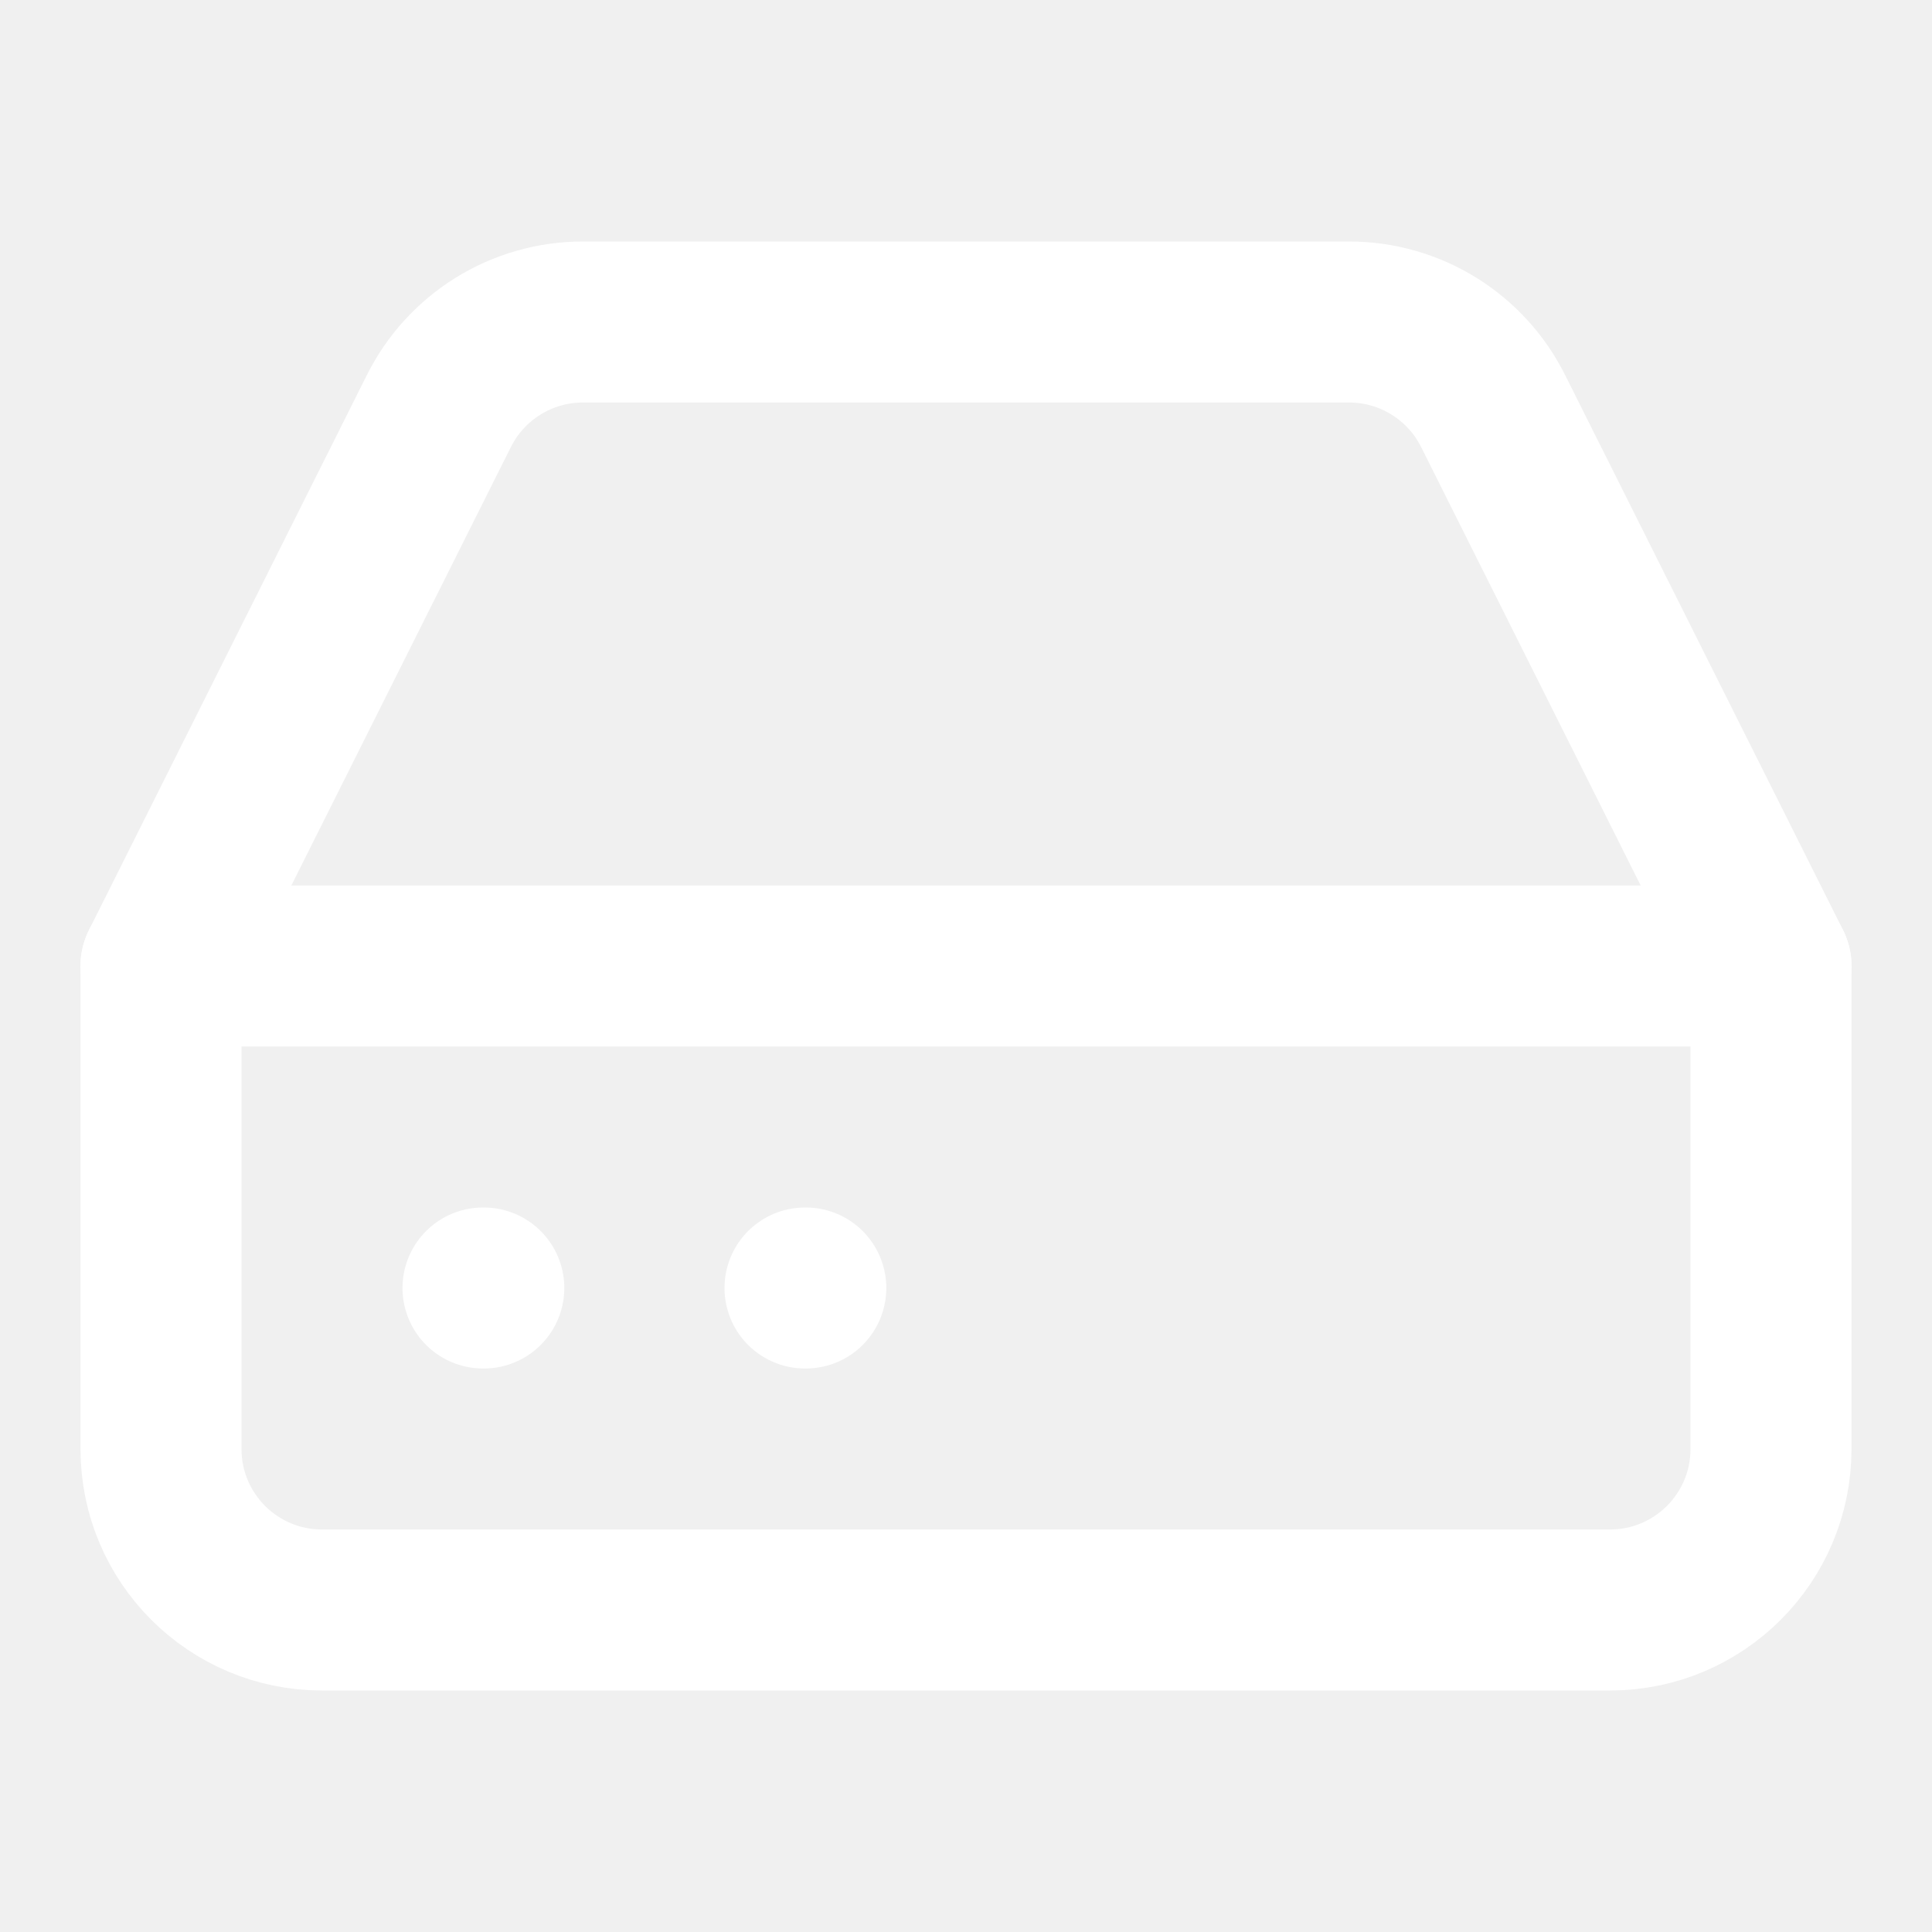
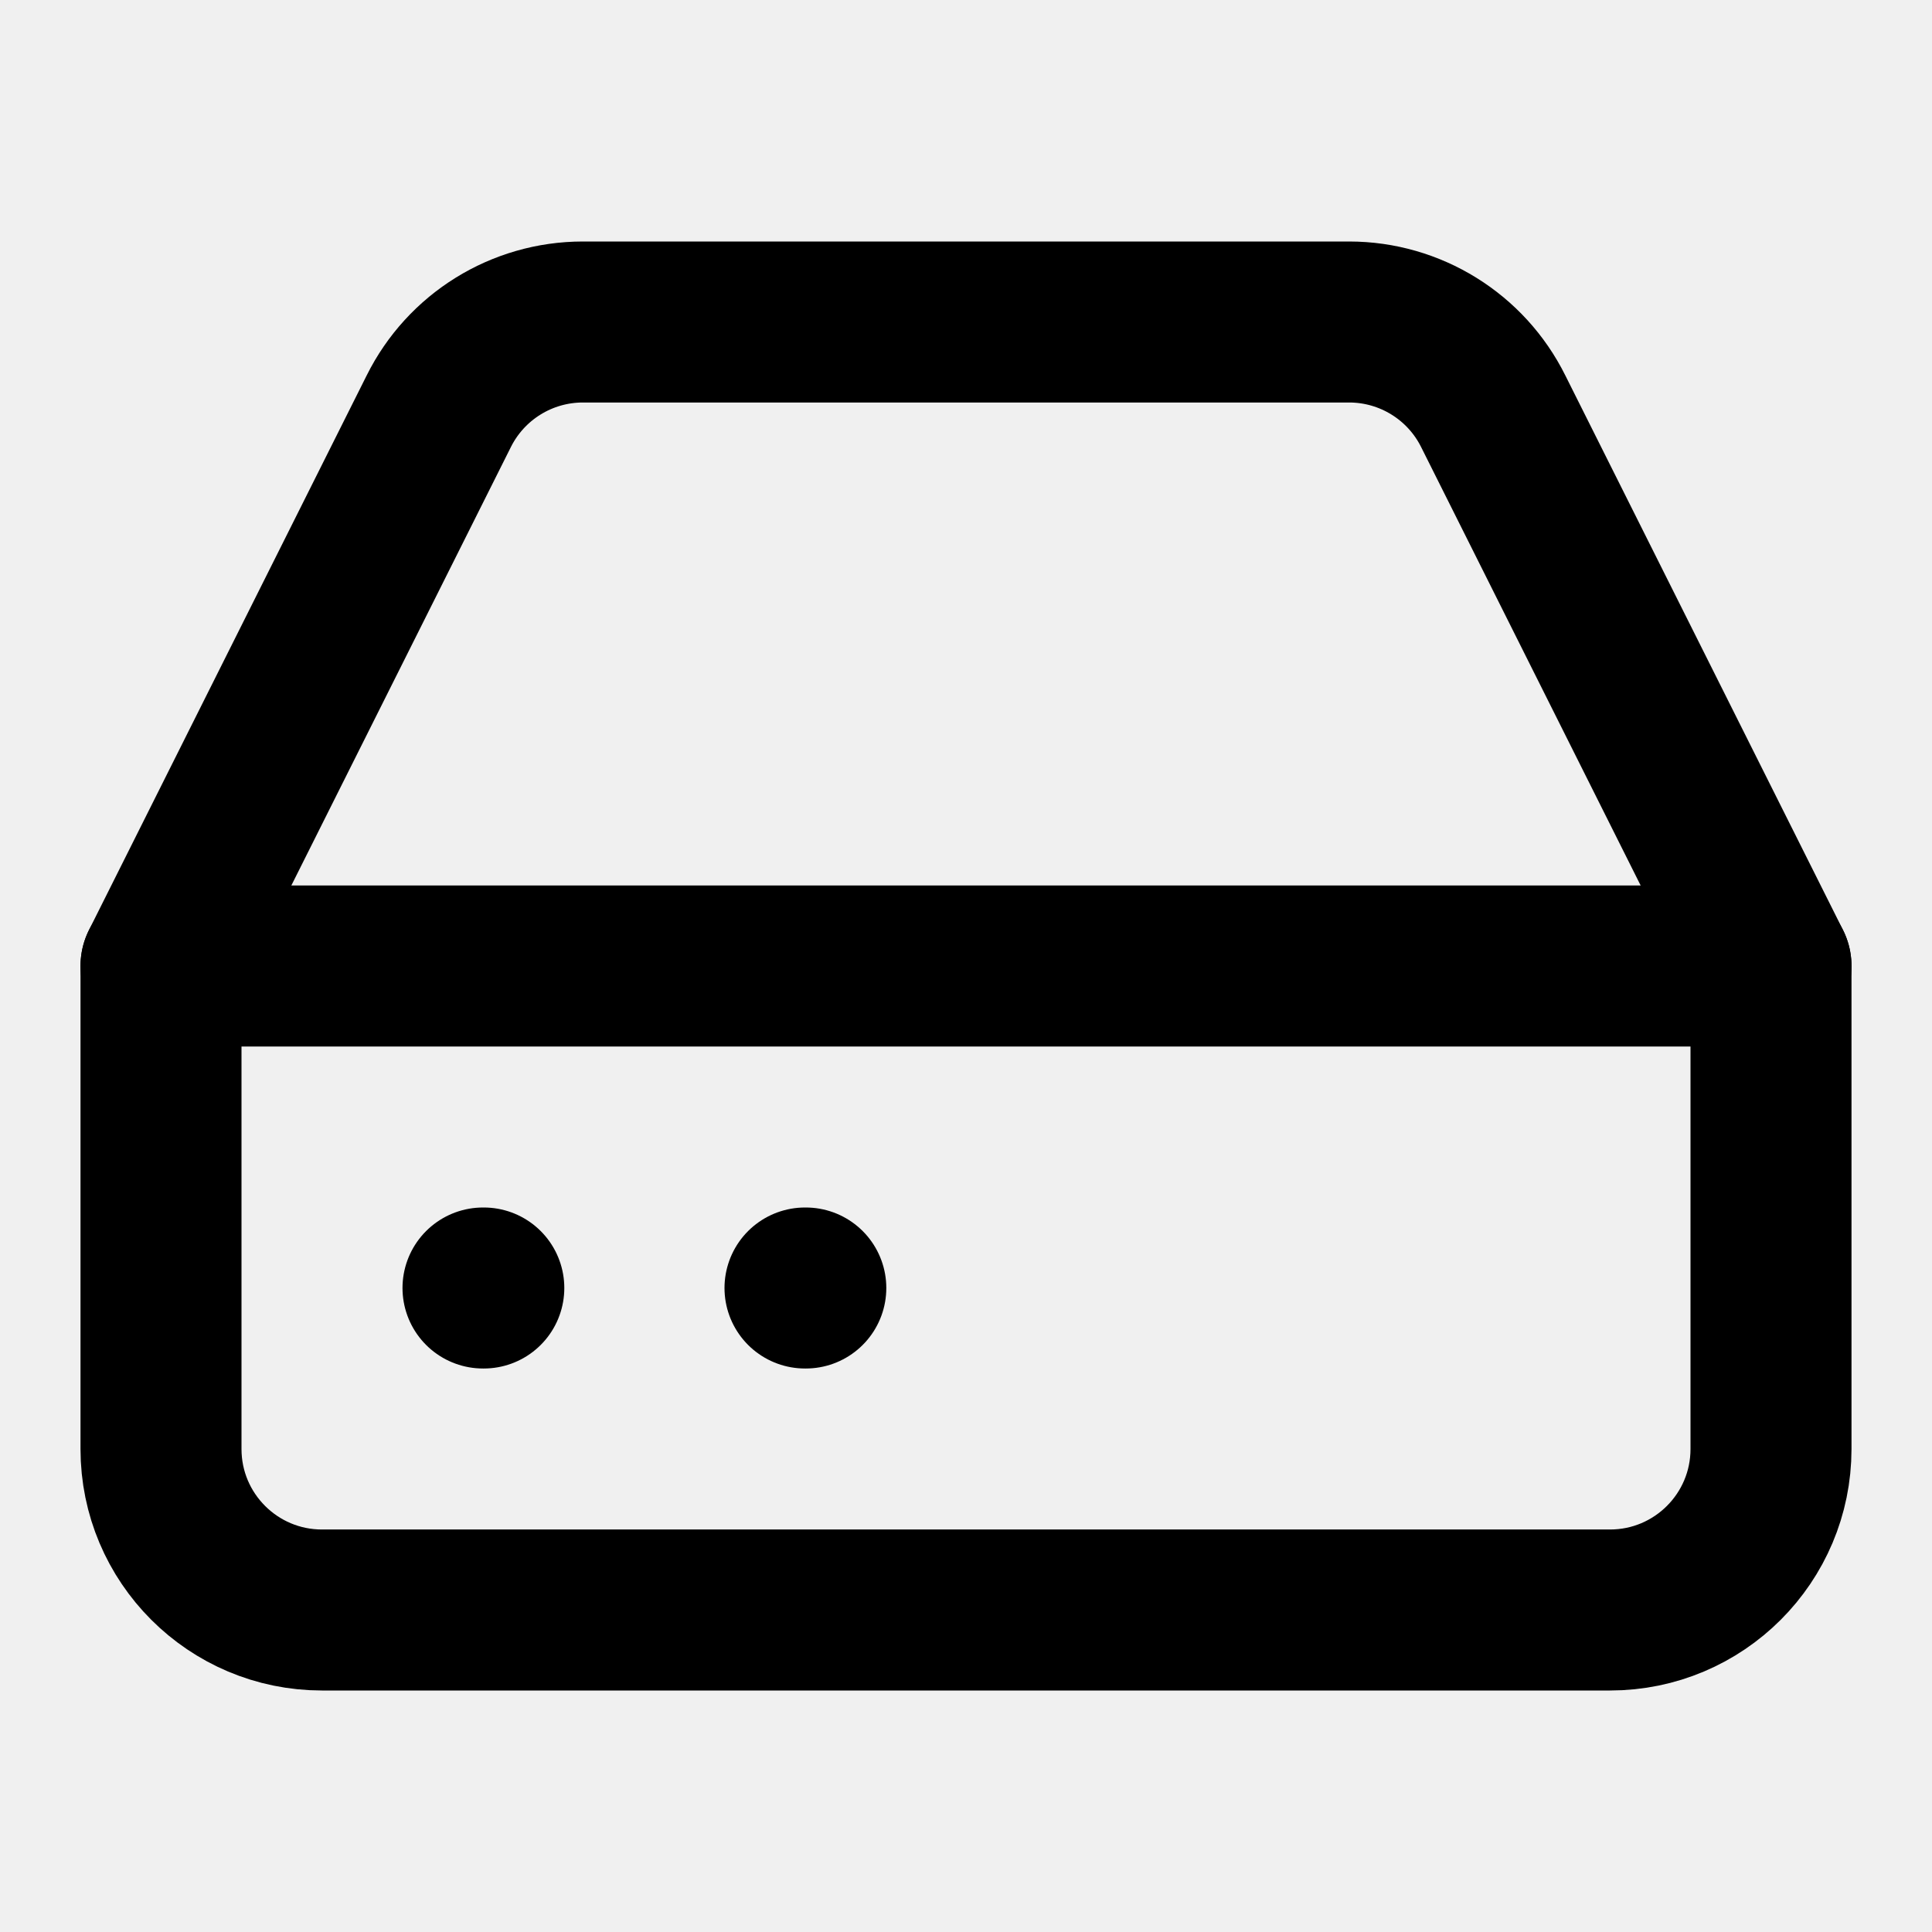
- <svg xmlns="http://www.w3.org/2000/svg" width="24" height="24" viewBox="0 0 24 24" fill="none" stroke="white" stroke-width="2" stroke-linecap="round" stroke-linejoin="round" class="feather feather-hard-drive">
+ <svg xmlns="http://www.w3.org/2000/svg" id="hard-drive" width="24" height="24" viewBox="0 0 24 24" fill="none" stroke="currentColor" stroke-width="2" stroke-linecap="round" stroke-linejoin="round" class="feather feather-hard-drive">
  <line x1="22" y1="12" x2="2" y2="12" />
  <path d="M5.45 5.11L2 12v6a2 2 0 0 0 2 2h16a2 2 0 0 0 2-2v-6l-3.45-6.89A2 2 0 0 0 16.76 4H7.24a2 2 0 0 0-1.79 1.11z" />
  <line x1="6" y1="16" x2="6.01" y2="16" />
  <line x1="10" y1="16" x2="10.01" y2="16" />
</svg>
